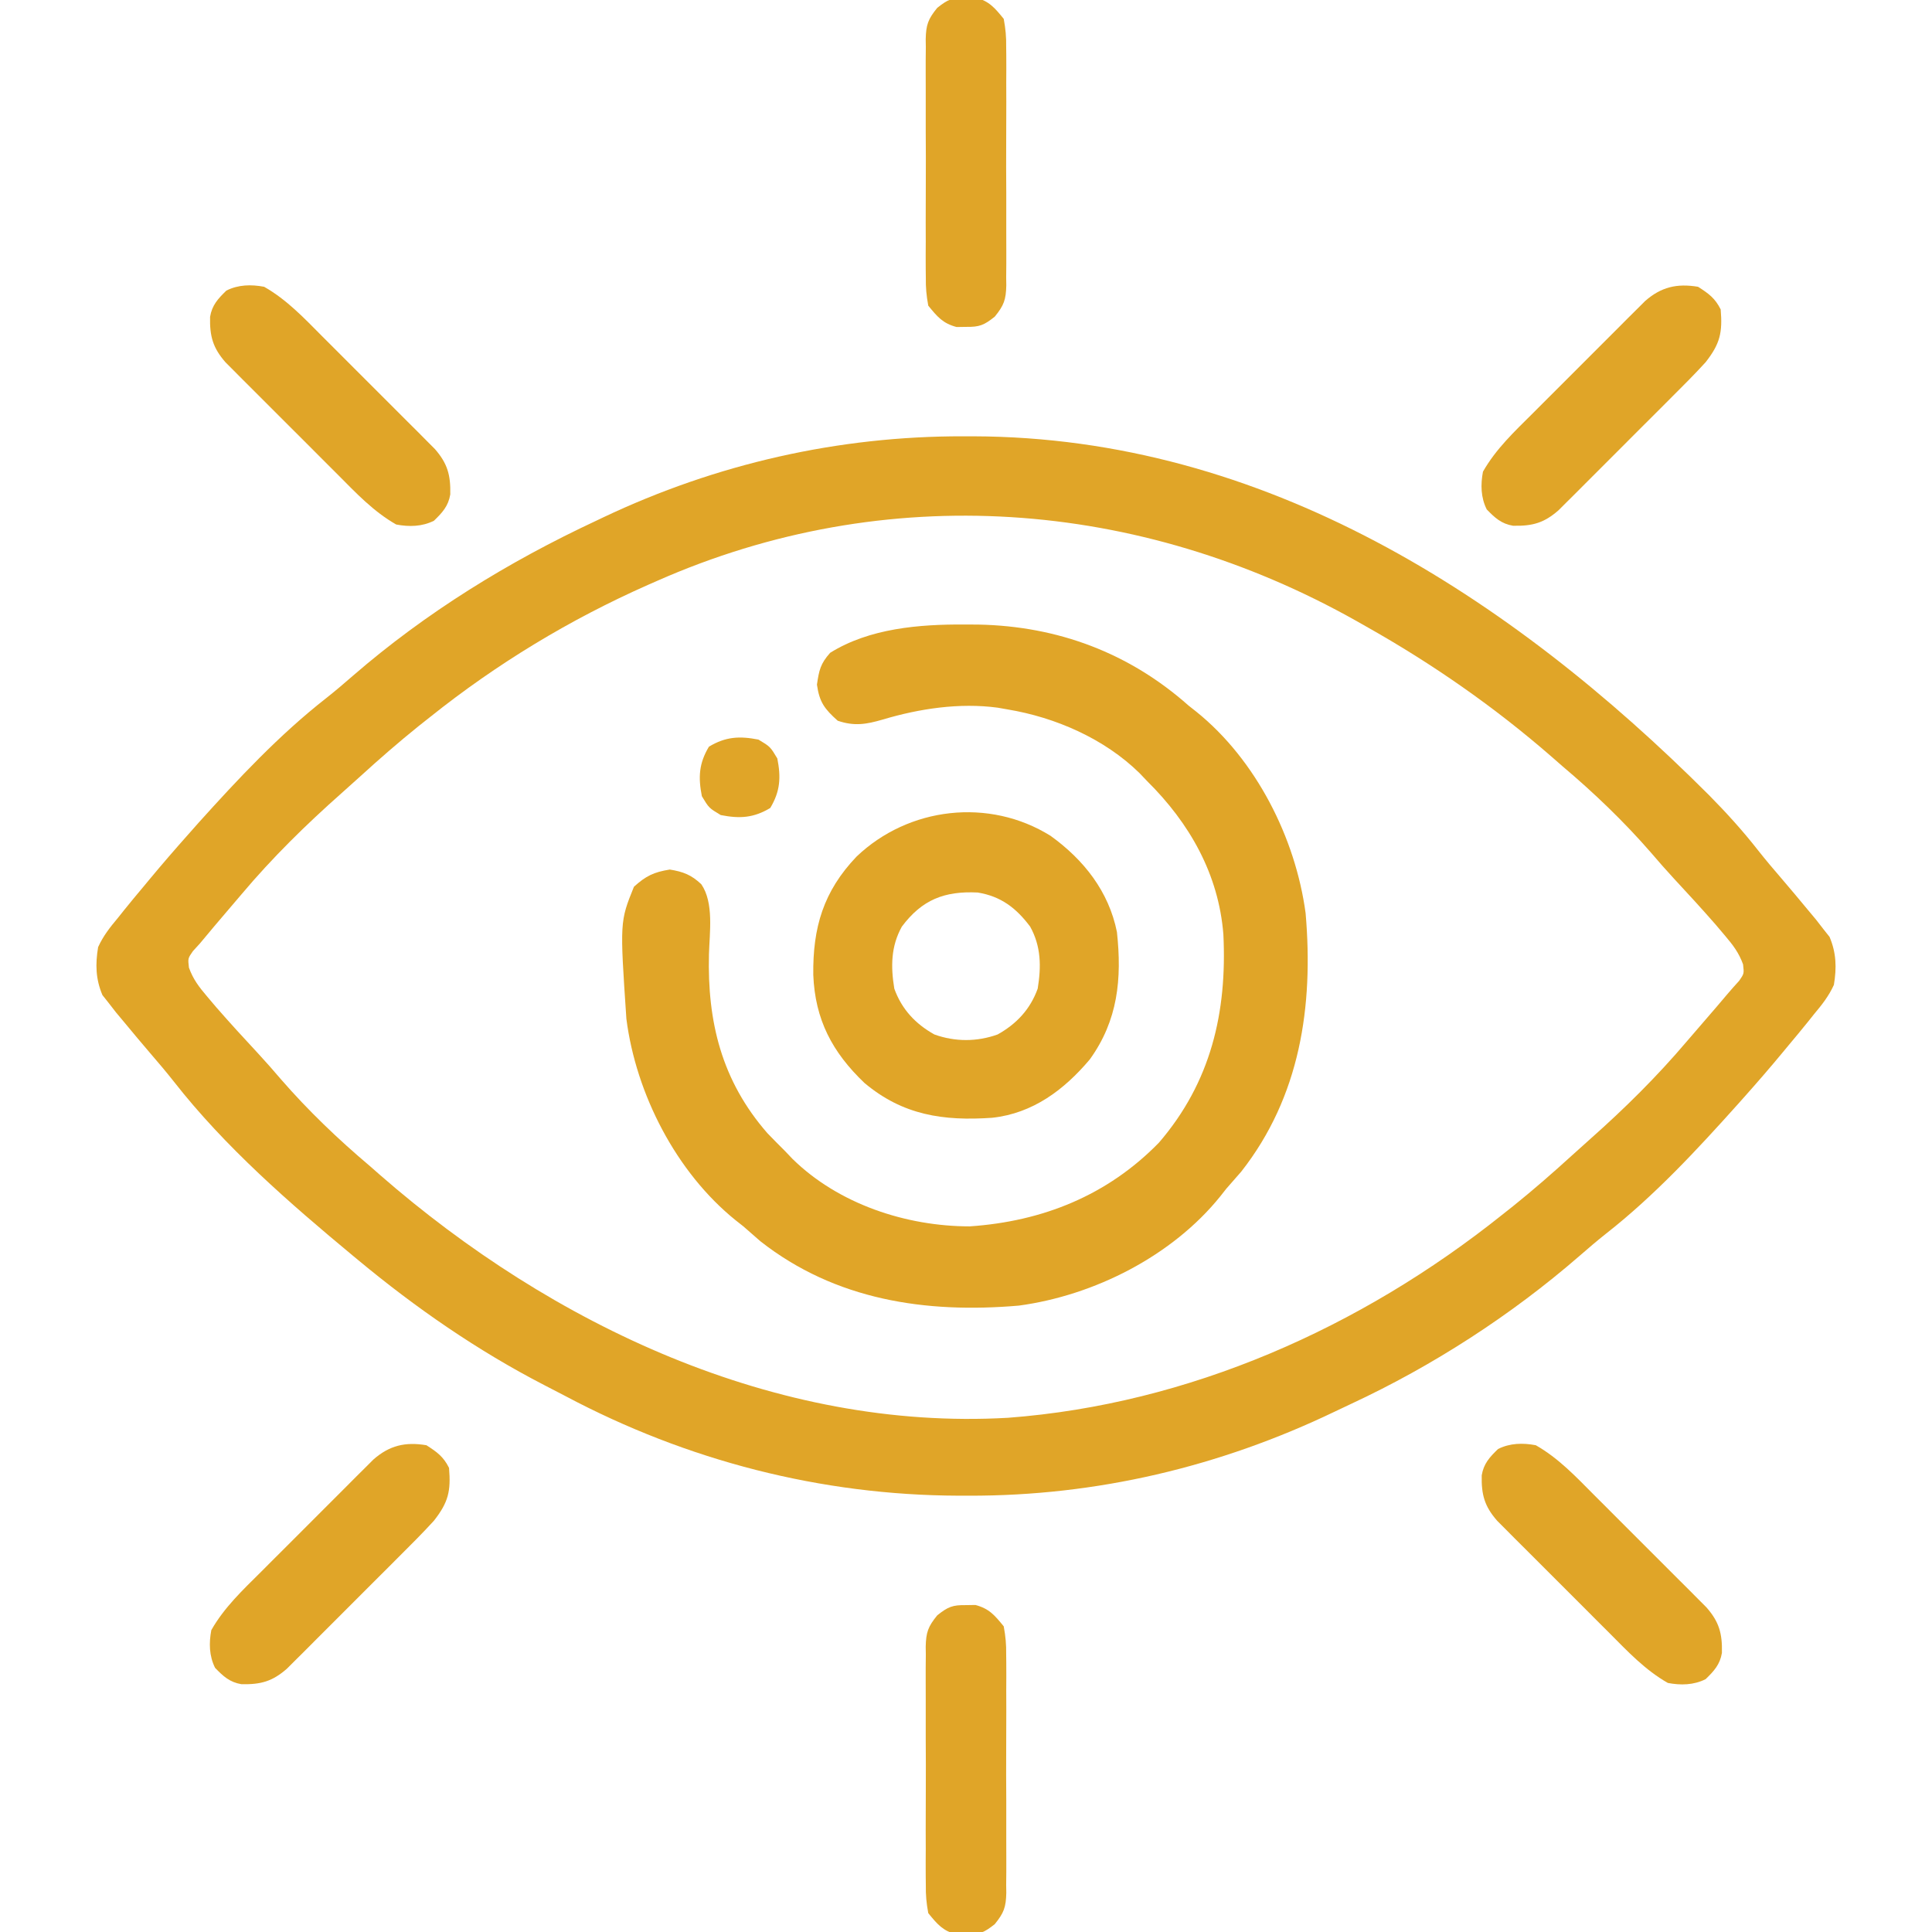
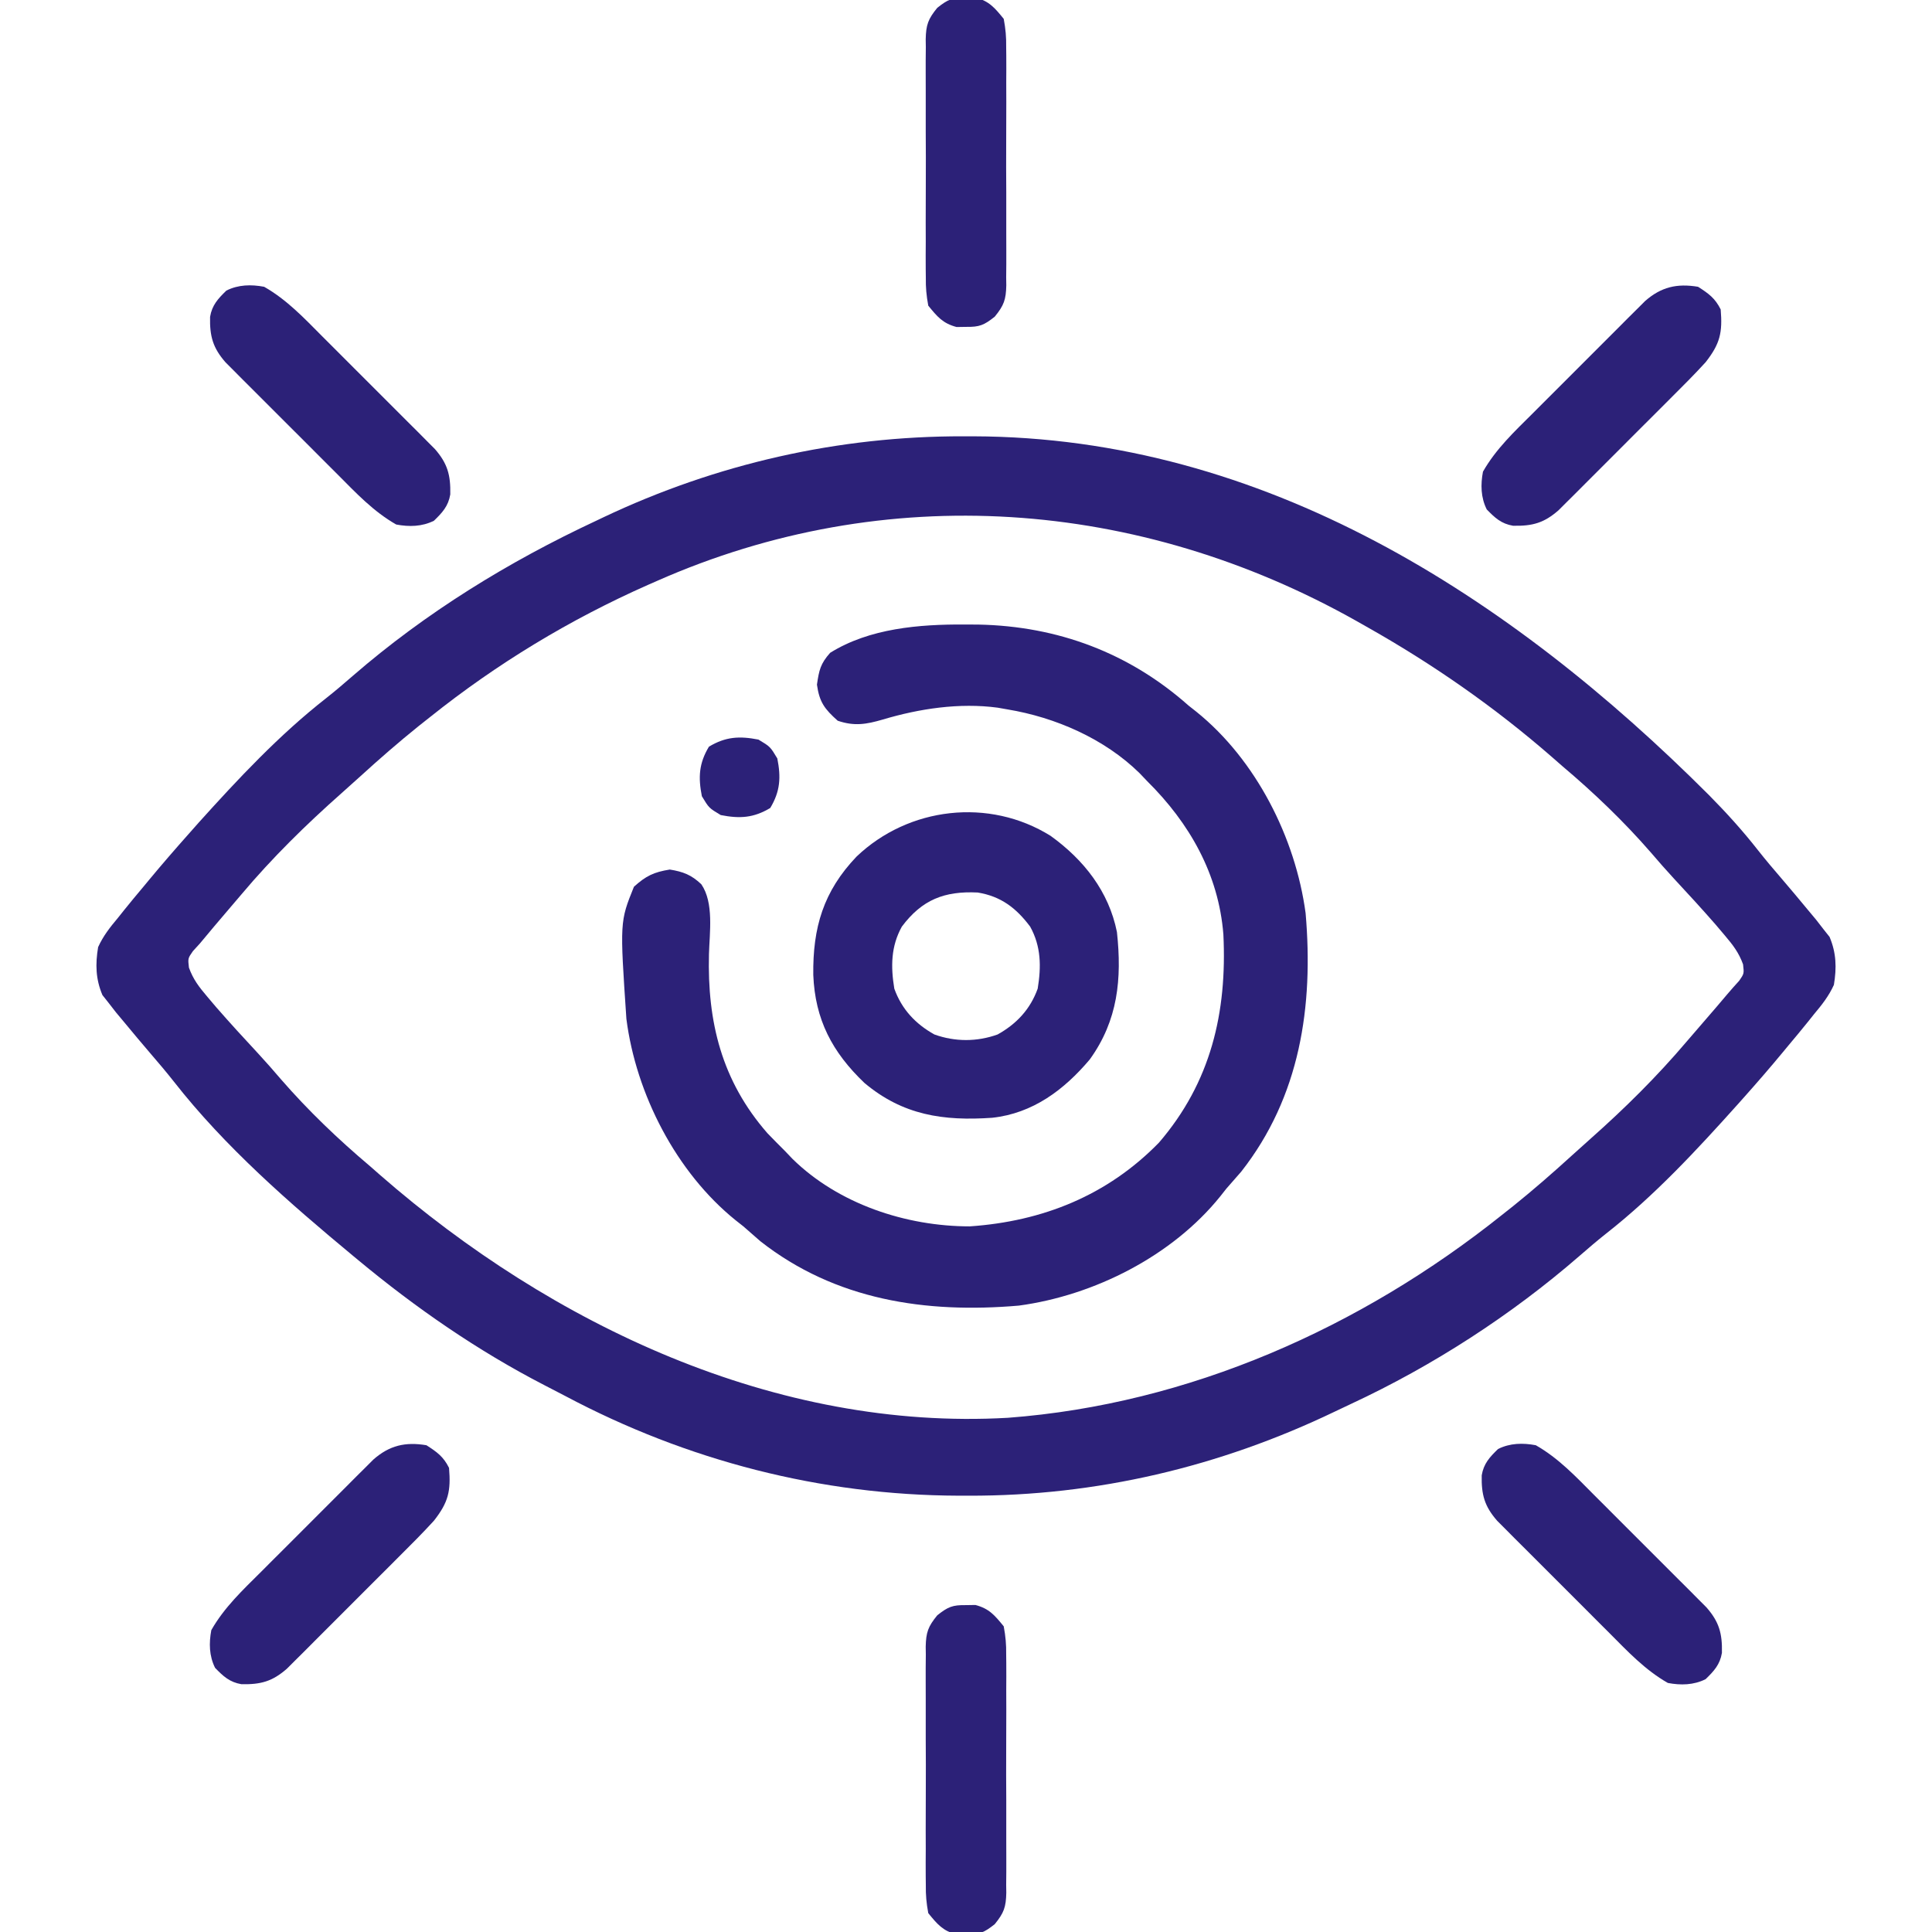
<svg xmlns="http://www.w3.org/2000/svg" version="1.1" width="512" height="512">
-   <path d="M0 0 C0.875 0.001 1.75 0.001 2.652 0.002 C79.652 0.221 144.801 42.301 197.607 95.107 C202.222 99.781 206.527 104.526 210.578 109.699 C212.612 112.279 214.719 114.768 216.865 117.254 C219.17 119.935 221.432 122.652 223.688 125.375 C224.431 126.264 225.175 127.154 225.941 128.07 C226.579 128.893 227.218 129.715 227.875 130.562 C228.701 131.605 228.701 131.605 229.543 132.668 C231.34 136.918 231.439 140.84 230.688 145.375 C229.348 148.332 227.52 150.65 225.438 153.125 C224.896 153.805 224.355 154.484 223.797 155.185 C222.12 157.272 220.41 159.326 218.688 161.375 C217.919 162.305 217.919 162.305 217.135 163.253 C213.731 167.365 210.241 171.392 206.688 175.375 C206.214 175.907 205.74 176.438 205.252 176.986 C194.407 189.084 183.172 201.207 170.371 211.25 C167.907 213.201 165.532 215.231 163.165 217.297 C145.164 232.917 124.371 246.35 102.77 256.404 C101.314 257.083 99.862 257.772 98.414 258.467 C67.899 273.122 35.226 280.833 1.375 280.75 C0.499 280.749 -0.377 280.748 -1.28 280.747 C-37.745 280.628 -73.187 271.487 -105.432 254.371 C-107.327 253.368 -109.232 252.387 -111.141 251.41 C-128.725 242.329 -145.093 231.007 -160.312 218.375 C-160.806 217.967 -161.299 217.558 -161.807 217.138 C-178.648 203.161 -195.673 188.331 -209.203 171.051 C-211.237 168.471 -213.344 165.982 -215.49 163.496 C-217.795 160.815 -220.057 158.098 -222.312 155.375 C-223.056 154.486 -223.8 153.596 -224.566 152.68 C-225.524 151.446 -225.524 151.446 -226.5 150.188 C-227.05 149.493 -227.601 148.798 -228.168 148.082 C-229.965 143.832 -230.064 139.91 -229.312 135.375 C-227.973 132.418 -226.145 130.1 -224.062 127.625 C-223.251 126.606 -223.251 126.606 -222.424 125.567 C-220.747 123.48 -219.036 121.425 -217.312 119.375 C-216.536 118.437 -216.536 118.437 -215.744 117.48 C-212.341 113.378 -208.853 109.359 -205.312 105.375 C-204.454 104.404 -203.595 103.434 -202.711 102.434 C-192.217 90.783 -181.325 79.14 -168.957 69.461 C-166.523 67.541 -164.179 65.542 -161.843 63.506 C-142.464 46.708 -120.523 33.21 -97.312 22.375 C-96.704 22.085 -96.095 21.794 -95.468 21.495 C-65.5 7.278 -33.11 -0.078 0 0 Z M-81.312 38.375 C-82.076 38.71 -82.839 39.044 -83.625 39.389 C-104.361 48.579 -123.591 60.225 -141.312 74.375 C-142.326 75.177 -143.339 75.979 -144.383 76.805 C-149.695 81.081 -154.817 85.542 -159.855 90.137 C-161.472 91.61 -163.1 93.071 -164.738 94.52 C-174.187 102.884 -183.187 111.71 -191.312 121.375 C-192.233 122.455 -193.153 123.534 -194.074 124.613 C-195.071 125.784 -196.067 126.954 -197.062 128.125 C-197.535 128.681 -198.008 129.236 -198.494 129.808 C-199.776 131.323 -201.045 132.849 -202.312 134.375 C-202.936 135.061 -203.56 135.747 -204.203 136.453 C-205.526 138.357 -205.526 138.357 -205.242 140.809 C-204.11 143.935 -202.588 145.9 -200.438 148.438 C-199.223 149.872 -199.223 149.872 -197.984 151.336 C-194.355 155.497 -190.621 159.56 -186.863 163.605 C-184.817 165.827 -182.832 168.075 -180.875 170.375 C-173.679 178.661 -165.693 186.302 -157.312 193.375 C-155.953 194.568 -155.953 194.568 -154.566 195.785 C-109.051 235.49 -49.668 263.629 11.804 260.104 C59.791 256.499 105.302 236.227 142.688 206.375 C143.701 205.573 144.714 204.771 145.758 203.945 C151.069 199.67 156.189 195.21 161.227 190.617 C162.857 189.132 164.497 187.658 166.148 186.195 C175.245 178.132 183.825 169.65 191.688 160.375 C192.683 159.219 193.679 158.064 194.676 156.91 C195.763 155.649 196.85 154.387 197.938 153.125 C198.458 152.522 198.978 151.919 199.513 151.298 C200.49 150.16 201.46 149.017 202.424 147.869 C203.459 146.645 204.53 145.451 205.609 144.266 C206.899 142.385 206.899 142.385 206.617 139.941 C205.485 136.815 203.963 134.85 201.812 132.312 C201.003 131.356 200.193 130.4 199.359 129.414 C195.73 125.253 191.996 121.19 188.238 117.145 C186.192 114.923 184.207 112.675 182.25 110.375 C175.054 102.089 167.069 94.446 158.688 87.375 C157.793 86.591 156.898 85.808 155.977 85 C140.711 71.701 124.32 60.304 106.688 50.375 C105.85 49.899 105.012 49.424 104.149 48.934 C46.551 16.525 -20.557 11.489 -81.312 38.375 Z " fill="#E0A528" transform="translate(255.3125,115.625)" />
-   <path d="M0 0 C1.829 0.01 1.829 0.01 3.694 0.02 C24.696 0.44 43.617 7.512 59.375 21.5 C60.38 22.293 60.38 22.293 61.406 23.102 C77.233 35.851 87.686 56.531 90.375 76.5 C92.502 101.158 88.925 125.121 73.312 145 C72.01 146.509 70.698 148.009 69.375 149.5 C68.846 150.17 68.318 150.841 67.773 151.531 C55.024 167.358 34.344 177.811 14.375 180.5 C-10.283 182.627 -34.246 179.05 -54.125 163.438 C-55.634 162.135 -57.134 160.823 -58.625 159.5 C-59.295 158.971 -59.966 158.443 -60.656 157.898 C-76.401 145.215 -87.081 124.425 -89.625 104.5 C-91.363 78.755 -91.363 78.755 -87.625 69.5 C-84.447 66.618 -82.358 65.618 -78.125 64.938 C-74.58 65.507 -72.401 66.349 -69.769 68.838 C-66.393 73.743 -67.585 81.662 -67.742 87.352 C-68.199 105.309 -64.379 120.927 -52.25 134.812 C-50.726 136.392 -49.185 137.956 -47.625 139.5 C-46.961 140.197 -46.297 140.895 -45.613 141.613 C-33.409 153.585 -15.493 159.5 1.375 159.5 C20.697 158.183 37.853 151.298 51.496 137.328 C65.277 121.318 69.591 102.808 68.582 82.119 C67.318 66.13 59.604 52.614 48.375 41.5 C47.711 40.803 47.047 40.105 46.363 39.387 C37.07 30.27 24.115 24.614 11.375 22.5 C10.51 22.348 9.645 22.196 8.754 22.039 C-1.36 20.687 -11.965 22.285 -21.688 25.188 C-26.044 26.455 -29.199 27.005 -33.625 25.5 C-37.104 22.391 -38.473 20.581 -39.125 15.938 C-38.568 12.108 -38.203 10.39 -35.625 7.5 C-25.197 0.991 -11.967 -0.067 0 0 Z " fill="#E0A528" transform="translate(255.625,165.5)" />
-   <path d="M0 0 C8.803 6.34 15.419 14.726 17.582 25.492 C18.92 37.909 17.857 48.881 10.395 59.242 C3.582 67.327 -4.723 73.555 -15.489 74.715 C-28.4 75.611 -39.168 74.045 -49.352 65.465 C-57.87 57.333 -62.42 48.684 -62.889 36.857 C-63.044 24.343 -60.226 14.719 -51.418 5.492 C-37.638 -7.663 -16.313 -10.173 0 0 Z M-39.418 24.055 C-42.332 29.298 -42.374 34.669 -41.418 40.492 C-39.462 45.937 -35.825 49.842 -30.789 52.641 C-25.315 54.606 -19.52 54.606 -14.047 52.641 C-9.011 49.842 -5.374 45.937 -3.418 40.492 C-2.462 34.669 -2.504 29.298 -5.418 24.055 C-9.123 19.111 -13.151 16.029 -19.32 15.016 C-28.168 14.592 -34.076 16.928 -39.418 24.055 Z " fill="#E0A528" transform="translate(278.418,221.5078)" />
-   <path d="M0 0 C6.033 3.433 10.617 8.328 15.484 13.219 C16.381 14.114 17.278 15.009 18.202 15.931 C20.09 17.818 21.977 19.707 23.86 21.599 C26.27 24.02 28.688 26.432 31.109 28.842 C33.427 31.15 35.736 33.466 38.047 35.781 C38.915 36.645 39.782 37.509 40.676 38.398 C41.478 39.206 42.279 40.014 43.104 40.846 C43.81 41.553 44.516 42.261 45.243 42.989 C48.588 46.817 49.443 49.882 49.328 55.031 C48.809 58.143 47.214 59.851 45 62 C41.834 63.583 38.425 63.644 35 63 C28.967 59.567 24.383 54.672 19.516 49.781 C18.17 48.439 18.17 48.439 16.798 47.069 C14.91 45.182 13.023 43.293 11.14 41.401 C8.73 38.98 6.312 36.568 3.891 34.158 C1.573 31.85 -0.736 29.534 -3.047 27.219 C-3.915 26.355 -4.782 25.491 -5.676 24.602 C-6.478 23.794 -7.279 22.986 -8.104 22.154 C-8.81 21.447 -9.516 20.739 -10.243 20.011 C-13.588 16.183 -14.443 13.118 -14.328 7.969 C-13.809 4.857 -12.214 3.149 -10 1 C-6.834 -0.583 -3.425 -0.644 0 0 Z " fill="#E0A528" transform="translate(407,383)" />
-   <path d="M0 0 C2.81 1.794 4.509 3.019 6 6 C6.512 12.149 5.837 15.105 2 20 C-0.974 23.261 -4.091 26.371 -7.219 29.484 C-8.561 30.83 -8.561 30.83 -9.931 32.202 C-11.818 34.09 -13.707 35.977 -15.599 37.86 C-18.02 40.27 -20.432 42.688 -22.842 45.109 C-25.15 47.427 -27.466 49.736 -29.781 52.047 C-30.645 52.915 -31.509 53.782 -32.398 54.676 C-33.206 55.478 -34.014 56.279 -34.846 57.104 C-35.553 57.81 -36.261 58.516 -36.989 59.243 C-40.817 62.588 -43.882 63.443 -49.031 63.328 C-52.143 62.809 -53.851 61.214 -56 59 C-57.583 55.834 -57.644 52.425 -57 49 C-53.567 42.967 -48.672 38.383 -43.781 33.516 C-42.886 32.619 -41.991 31.722 -41.069 30.798 C-39.182 28.91 -37.293 27.023 -35.401 25.14 C-32.98 22.73 -30.568 20.312 -28.158 17.891 C-25.85 15.573 -23.534 13.264 -21.219 10.953 C-20.355 10.085 -19.491 9.218 -18.602 8.324 C-17.794 7.522 -16.986 6.721 -16.154 5.896 C-15.093 4.837 -15.093 4.837 -14.011 3.757 C-9.769 0.05 -5.596 -0.933 0 0 Z " fill="#E0A528" transform="translate(113,383)" />
-   <path d="M0 0 C2.81 1.794 4.509 3.019 6 6 C6.512 12.149 5.837 15.105 2 20 C-0.974 23.261 -4.091 26.371 -7.219 29.484 C-8.561 30.83 -8.561 30.83 -9.931 32.202 C-11.818 34.09 -13.707 35.977 -15.599 37.86 C-18.02 40.27 -20.432 42.688 -22.842 45.109 C-25.15 47.427 -27.466 49.736 -29.781 52.047 C-30.645 52.915 -31.509 53.782 -32.398 54.676 C-33.206 55.478 -34.014 56.279 -34.846 57.104 C-35.553 57.81 -36.261 58.516 -36.989 59.243 C-40.817 62.588 -43.882 63.443 -49.031 63.328 C-52.143 62.809 -53.851 61.214 -56 59 C-57.583 55.834 -57.644 52.425 -57 49 C-53.567 42.967 -48.672 38.383 -43.781 33.516 C-42.886 32.619 -41.991 31.722 -41.069 30.798 C-39.182 28.91 -37.293 27.023 -35.401 25.14 C-32.98 22.73 -30.568 20.312 -28.158 17.891 C-25.85 15.573 -23.534 13.264 -21.219 10.953 C-20.355 10.085 -19.491 9.218 -18.602 8.324 C-17.794 7.522 -16.986 6.721 -16.154 5.896 C-15.093 4.837 -15.093 4.837 -14.011 3.757 C-9.769 0.05 -5.596 -0.933 0 0 Z " fill="#E0A528" transform="translate(450,76)" />
-   <path d="M0 0 C6.033 3.433 10.617 8.328 15.484 13.219 C16.381 14.114 17.278 15.009 18.202 15.931 C20.09 17.818 21.977 19.707 23.86 21.599 C26.27 24.02 28.688 26.432 31.109 28.842 C33.427 31.15 35.736 33.466 38.047 35.781 C38.915 36.645 39.782 37.509 40.676 38.398 C41.478 39.206 42.279 40.014 43.104 40.846 C43.81 41.553 44.516 42.261 45.243 42.989 C48.588 46.817 49.443 49.882 49.328 55.031 C48.809 58.143 47.214 59.851 45 62 C41.834 63.583 38.425 63.644 35 63 C28.967 59.567 24.383 54.672 19.516 49.781 C18.17 48.439 18.17 48.439 16.798 47.069 C14.91 45.182 13.023 43.293 11.14 41.401 C8.73 38.98 6.312 36.568 3.891 34.158 C1.573 31.85 -0.736 29.534 -3.047 27.219 C-3.915 26.355 -4.782 25.491 -5.676 24.602 C-6.478 23.794 -7.279 22.986 -8.104 22.154 C-8.81 21.447 -9.516 20.739 -10.243 20.011 C-13.588 16.183 -14.443 13.118 -14.328 7.969 C-13.809 4.857 -12.214 3.149 -10 1 C-6.834 -0.583 -3.425 -0.644 0 0 Z " fill="#E0A528" transform="translate(70,76)" />
-   <path d="M0 0 C0.825 -0.013 1.65 -0.026 2.5 -0.039 C6.168 0.935 7.619 2.704 10 5.625 C10.496 8.325 10.687 10.398 10.647 13.09 C10.66 14.191 10.66 14.191 10.674 15.314 C10.695 17.731 10.681 20.146 10.664 22.562 C10.667 24.247 10.672 25.932 10.679 27.617 C10.686 31.144 10.675 34.671 10.652 38.198 C10.623 42.715 10.64 47.23 10.67 51.746 C10.688 55.224 10.682 58.701 10.669 62.179 C10.666 63.844 10.67 65.509 10.681 67.174 C10.694 69.504 10.675 71.831 10.647 74.16 C10.657 74.845 10.667 75.53 10.678 76.235 C10.594 80.041 10.054 81.559 7.616 84.55 C4.77 86.807 3.575 87.306 0 87.25 C-1.238 87.269 -1.238 87.269 -2.5 87.289 C-6.168 86.315 -7.619 84.546 -10 81.625 C-10.496 78.925 -10.687 76.852 -10.647 74.16 C-10.656 73.426 -10.664 72.692 -10.674 71.936 C-10.695 69.519 -10.681 67.104 -10.664 64.688 C-10.667 63.003 -10.672 61.318 -10.679 59.633 C-10.686 56.106 -10.675 52.579 -10.652 49.052 C-10.623 44.535 -10.64 40.02 -10.67 35.504 C-10.688 32.026 -10.682 28.549 -10.669 25.071 C-10.666 23.406 -10.67 21.741 -10.681 20.076 C-10.694 17.746 -10.675 15.419 -10.647 13.09 C-10.662 12.063 -10.662 12.063 -10.678 11.015 C-10.594 7.209 -10.054 5.691 -7.616 2.7 C-4.77 0.443 -3.575 -0.056 0 0 Z " fill="#E0A528" transform="translate(256,425.375)" />
-   <path d="M0 0 C0.825 -0.013 1.65 -0.026 2.5 -0.039 C6.168 0.935 7.619 2.704 10 5.625 C10.496 8.325 10.687 10.398 10.647 13.09 C10.66 14.191 10.66 14.191 10.674 15.314 C10.695 17.731 10.681 20.146 10.664 22.562 C10.667 24.247 10.672 25.932 10.679 27.617 C10.686 31.144 10.675 34.671 10.652 38.198 C10.623 42.715 10.64 47.23 10.67 51.746 C10.688 55.224 10.682 58.701 10.669 62.179 C10.666 63.844 10.67 65.509 10.681 67.174 C10.694 69.504 10.675 71.831 10.647 74.16 C10.657 74.845 10.667 75.53 10.678 76.235 C10.594 80.041 10.054 81.559 7.616 84.55 C4.77 86.807 3.575 87.306 0 87.25 C-1.238 87.269 -1.238 87.269 -2.5 87.289 C-6.168 86.315 -7.619 84.546 -10 81.625 C-10.496 78.925 -10.687 76.852 -10.647 74.16 C-10.656 73.426 -10.664 72.692 -10.674 71.936 C-10.695 69.519 -10.681 67.104 -10.664 64.688 C-10.667 63.003 -10.672 61.318 -10.679 59.633 C-10.686 56.106 -10.675 52.579 -10.652 49.052 C-10.623 44.535 -10.64 40.02 -10.67 35.504 C-10.688 32.026 -10.682 28.549 -10.669 25.071 C-10.666 23.406 -10.67 21.741 -10.681 20.076 C-10.694 17.746 -10.675 15.419 -10.647 13.09 C-10.662 12.063 -10.662 12.063 -10.678 11.015 C-10.594 7.209 -10.054 5.691 -7.616 2.7 C-4.77 0.443 -3.575 -0.056 0 0 Z " fill="#E0A528" transform="translate(256,-0.625)" />
-   <path d="M0 0 C3.125 1.875 3.125 1.875 5 5 C5.989 10.026 5.777 13.705 3.125 18.125 C-1.295 20.777 -4.974 20.989 -10 20 C-13.125 18.125 -13.125 18.125 -15 15 C-15.989 9.974 -15.777 6.295 -13.125 1.875 C-8.705 -0.777 -5.026 -0.989 0 0 Z " fill="#E0A528" transform="translate(201,196)" />
+   <path d="M0 0 C0.875 0.001 1.75 0.001 2.652 0.002 C79.652 0.221 144.801 42.301 197.607 95.107 C202.222 99.781 206.527 104.526 210.578 109.699 C212.612 112.279 214.719 114.768 216.865 117.254 C219.17 119.935 221.432 122.652 223.688 125.375 C224.431 126.264 225.175 127.154 225.941 128.07 C226.579 128.893 227.218 129.715 227.875 130.562 C228.701 131.605 228.701 131.605 229.543 132.668 C231.34 136.918 231.439 140.84 230.688 145.375 C229.348 148.332 227.52 150.65 225.438 153.125 C224.896 153.805 224.355 154.484 223.797 155.185 C222.12 157.272 220.41 159.326 218.688 161.375 C217.919 162.305 217.919 162.305 217.135 163.253 C213.731 167.365 210.241 171.392 206.688 175.375 C206.214 175.907 205.74 176.438 205.252 176.986 C194.407 189.084 183.172 201.207 170.371 211.25 C167.907 213.201 165.532 215.231 163.165 217.297 C145.164 232.917 124.371 246.35 102.77 256.404 C101.314 257.083 99.862 257.772 98.414 258.467 C67.899 273.122 35.226 280.833 1.375 280.75 C0.499 280.749 -0.377 280.748 -1.28 280.747 C-37.745 280.628 -73.187 271.487 -105.432 254.371 C-107.327 253.368 -109.232 252.387 -111.141 251.41 C-128.725 242.329 -145.093 231.007 -160.312 218.375 C-160.806 217.967 -161.299 217.558 -161.807 217.138 C-178.648 203.161 -195.673 188.331 -209.203 171.051 C-211.237 168.471 -213.344 165.982 -215.49 163.496 C-217.795 160.815 -220.057 158.098 -222.312 155.375 C-223.056 154.486 -223.8 153.596 -224.566 152.68 C-225.524 151.446 -225.524 151.446 -226.5 150.188 C-227.05 149.493 -227.601 148.798 -228.168 148.082 C-229.965 143.832 -230.064 139.91 -229.312 135.375 C-227.973 132.418 -226.145 130.1 -224.062 127.625 C-223.251 126.606 -223.251 126.606 -222.424 125.567 C-220.747 123.48 -219.036 121.425 -217.312 119.375 C-216.536 118.437 -216.536 118.437 -215.744 117.48 C-212.341 113.378 -208.853 109.359 -205.312 105.375 C-204.454 104.404 -203.595 103.434 -202.711 102.434 C-192.217 90.783 -181.325 79.14 -168.957 69.461 C-166.523 67.541 -164.179 65.542 -161.843 63.506 C-142.464 46.708 -120.523 33.21 -97.312 22.375 C-96.704 22.085 -96.095 21.794 -95.468 21.495 C-65.5 7.278 -33.11 -0.078 0 0 Z M-81.312 38.375 C-82.076 38.71 -82.839 39.044 -83.625 39.389 C-104.361 48.579 -123.591 60.225 -141.312 74.375 C-142.326 75.177 -143.339 75.979 -144.383 76.805 C-149.695 81.081 -154.817 85.542 -159.855 90.137 C-161.472 91.61 -163.1 93.071 -164.738 94.52 C-174.187 102.884 -183.187 111.71 -191.312 121.375 C-192.233 122.455 -193.153 123.534 -194.074 124.613 C-195.071 125.784 -196.067 126.954 -197.062 128.125 C-197.535 128.681 -198.008 129.236 -198.494 129.808 C-199.776 131.323 -201.045 132.849 -202.312 134.375 C-202.936 135.061 -203.56 135.747 -204.203 136.453 C-205.526 138.357 -205.526 138.357 -205.242 140.809 C-204.11 143.935 -202.588 145.9 -200.438 148.438 C-199.223 149.872 -199.223 149.872 -197.984 151.336 C-194.355 155.497 -190.621 159.56 -186.863 163.605 C-184.817 165.827 -182.832 168.075 -180.875 170.375 C-173.679 178.661 -165.693 186.302 -157.312 193.375 C-155.953 194.568 -155.953 194.568 -154.566 195.785 C-109.051 235.49 -49.668 263.629 11.804 260.104 C59.791 256.499 105.302 236.227 142.688 206.375 C143.701 205.573 144.714 204.771 145.758 203.945 C151.069 199.67 156.189 195.21 161.227 190.617 C162.857 189.132 164.497 187.658 166.148 186.195 C175.245 178.132 183.825 169.65 191.688 160.375 C192.683 159.219 193.679 158.064 194.676 156.91 C195.763 155.649 196.85 154.387 197.938 153.125 C198.458 152.522 198.978 151.919 199.513 151.298 C200.49 150.16 201.46 149.017 202.424 147.869 C203.459 146.645 204.53 145.451 205.609 144.266 C206.899 142.385 206.899 142.385 206.617 139.941 C205.485 136.815 203.963 134.85 201.812 132.312 C201.003 131.356 200.193 130.4 199.359 129.414 C195.73 125.253 191.996 121.19 188.238 117.145 C186.192 114.923 184.207 112.675 182.25 110.375 C175.054 102.089 167.069 94.446 158.688 87.375 C157.793 86.591 156.898 85.808 155.977 85 C140.711 71.701 124.32 60.304 106.688 50.375 C105.85 49.899 105.012 49.424 104.149 48.934 C46.551 16.525 -20.557 11.489 -81.312 38.375 Z " fill="#2C2178" transform="translate(255.3125,115.625)" />
+   <path d="M0 0 C1.829 0.01 1.829 0.01 3.694 0.02 C24.696 0.44 43.617 7.512 59.375 21.5 C60.38 22.293 60.38 22.293 61.406 23.102 C77.233 35.851 87.686 56.531 90.375 76.5 C92.502 101.158 88.925 125.121 73.312 145 C72.01 146.509 70.698 148.009 69.375 149.5 C68.846 150.17 68.318 150.841 67.773 151.531 C55.024 167.358 34.344 177.811 14.375 180.5 C-10.283 182.627 -34.246 179.05 -54.125 163.438 C-55.634 162.135 -57.134 160.823 -58.625 159.5 C-59.295 158.971 -59.966 158.443 -60.656 157.898 C-76.401 145.215 -87.081 124.425 -89.625 104.5 C-91.363 78.755 -91.363 78.755 -87.625 69.5 C-84.447 66.618 -82.358 65.618 -78.125 64.938 C-74.58 65.507 -72.401 66.349 -69.769 68.838 C-66.393 73.743 -67.585 81.662 -67.742 87.352 C-68.199 105.309 -64.379 120.927 -52.25 134.812 C-50.726 136.392 -49.185 137.956 -47.625 139.5 C-46.961 140.197 -46.297 140.895 -45.613 141.613 C-33.409 153.585 -15.493 159.5 1.375 159.5 C20.697 158.183 37.853 151.298 51.496 137.328 C65.277 121.318 69.591 102.808 68.582 82.119 C67.318 66.13 59.604 52.614 48.375 41.5 C47.711 40.803 47.047 40.105 46.363 39.387 C37.07 30.27 24.115 24.614 11.375 22.5 C10.51 22.348 9.645 22.196 8.754 22.039 C-1.36 20.687 -11.965 22.285 -21.688 25.188 C-26.044 26.455 -29.199 27.005 -33.625 25.5 C-37.104 22.391 -38.473 20.581 -39.125 15.938 C-38.568 12.108 -38.203 10.39 -35.625 7.5 C-25.197 0.991 -11.967 -0.067 0 0 Z " fill="#2C2178" transform="translate(255.625,165.5)" />
+   <path d="M0 0 C8.803 6.34 15.419 14.726 17.582 25.492 C18.92 37.909 17.857 48.881 10.395 59.242 C3.582 67.327 -4.723 73.555 -15.489 74.715 C-28.4 75.611 -39.168 74.045 -49.352 65.465 C-57.87 57.333 -62.42 48.684 -62.889 36.857 C-63.044 24.343 -60.226 14.719 -51.418 5.492 C-37.638 -7.663 -16.313 -10.173 0 0 Z M-39.418 24.055 C-42.332 29.298 -42.374 34.669 -41.418 40.492 C-39.462 45.937 -35.825 49.842 -30.789 52.641 C-25.315 54.606 -19.52 54.606 -14.047 52.641 C-9.011 49.842 -5.374 45.937 -3.418 40.492 C-2.462 34.669 -2.504 29.298 -5.418 24.055 C-9.123 19.111 -13.151 16.029 -19.32 15.016 C-28.168 14.592 -34.076 16.928 -39.418 24.055 Z " fill="#2C2178" transform="translate(278.418,221.5078)" />
+   <path d="M0 0 C6.033 3.433 10.617 8.328 15.484 13.219 C16.381 14.114 17.278 15.009 18.202 15.931 C20.09 17.818 21.977 19.707 23.86 21.599 C26.27 24.02 28.688 26.432 31.109 28.842 C33.427 31.15 35.736 33.466 38.047 35.781 C38.915 36.645 39.782 37.509 40.676 38.398 C41.478 39.206 42.279 40.014 43.104 40.846 C43.81 41.553 44.516 42.261 45.243 42.989 C48.588 46.817 49.443 49.882 49.328 55.031 C48.809 58.143 47.214 59.851 45 62 C41.834 63.583 38.425 63.644 35 63 C28.967 59.567 24.383 54.672 19.516 49.781 C18.17 48.439 18.17 48.439 16.798 47.069 C14.91 45.182 13.023 43.293 11.14 41.401 C8.73 38.98 6.312 36.568 3.891 34.158 C1.573 31.85 -0.736 29.534 -3.047 27.219 C-3.915 26.355 -4.782 25.491 -5.676 24.602 C-6.478 23.794 -7.279 22.986 -8.104 22.154 C-8.81 21.447 -9.516 20.739 -10.243 20.011 C-13.588 16.183 -14.443 13.118 -14.328 7.969 C-13.809 4.857 -12.214 3.149 -10 1 C-6.834 -0.583 -3.425 -0.644 0 0 Z " fill="#2C2178" transform="translate(407,383)" />
+   <path d="M0 0 C2.81 1.794 4.509 3.019 6 6 C6.512 12.149 5.837 15.105 2 20 C-0.974 23.261 -4.091 26.371 -7.219 29.484 C-8.561 30.83 -8.561 30.83 -9.931 32.202 C-11.818 34.09 -13.707 35.977 -15.599 37.86 C-18.02 40.27 -20.432 42.688 -22.842 45.109 C-25.15 47.427 -27.466 49.736 -29.781 52.047 C-30.645 52.915 -31.509 53.782 -32.398 54.676 C-33.206 55.478 -34.014 56.279 -34.846 57.104 C-35.553 57.81 -36.261 58.516 -36.989 59.243 C-40.817 62.588 -43.882 63.443 -49.031 63.328 C-52.143 62.809 -53.851 61.214 -56 59 C-57.583 55.834 -57.644 52.425 -57 49 C-53.567 42.967 -48.672 38.383 -43.781 33.516 C-42.886 32.619 -41.991 31.722 -41.069 30.798 C-39.182 28.91 -37.293 27.023 -35.401 25.14 C-32.98 22.73 -30.568 20.312 -28.158 17.891 C-25.85 15.573 -23.534 13.264 -21.219 10.953 C-20.355 10.085 -19.491 9.218 -18.602 8.324 C-17.794 7.522 -16.986 6.721 -16.154 5.896 C-15.093 4.837 -15.093 4.837 -14.011 3.757 C-9.769 0.05 -5.596 -0.933 0 0 Z " fill="#2C2178" transform="translate(113,383)" />
+   <path d="M0 0 C2.81 1.794 4.509 3.019 6 6 C6.512 12.149 5.837 15.105 2 20 C-0.974 23.261 -4.091 26.371 -7.219 29.484 C-8.561 30.83 -8.561 30.83 -9.931 32.202 C-11.818 34.09 -13.707 35.977 -15.599 37.86 C-18.02 40.27 -20.432 42.688 -22.842 45.109 C-25.15 47.427 -27.466 49.736 -29.781 52.047 C-30.645 52.915 -31.509 53.782 -32.398 54.676 C-33.206 55.478 -34.014 56.279 -34.846 57.104 C-35.553 57.81 -36.261 58.516 -36.989 59.243 C-40.817 62.588 -43.882 63.443 -49.031 63.328 C-52.143 62.809 -53.851 61.214 -56 59 C-57.583 55.834 -57.644 52.425 -57 49 C-53.567 42.967 -48.672 38.383 -43.781 33.516 C-42.886 32.619 -41.991 31.722 -41.069 30.798 C-39.182 28.91 -37.293 27.023 -35.401 25.14 C-32.98 22.73 -30.568 20.312 -28.158 17.891 C-25.85 15.573 -23.534 13.264 -21.219 10.953 C-20.355 10.085 -19.491 9.218 -18.602 8.324 C-17.794 7.522 -16.986 6.721 -16.154 5.896 C-15.093 4.837 -15.093 4.837 -14.011 3.757 C-9.769 0.05 -5.596 -0.933 0 0 Z " fill="#2C2178" transform="translate(450,76)" />
+   <path d="M0 0 C6.033 3.433 10.617 8.328 15.484 13.219 C16.381 14.114 17.278 15.009 18.202 15.931 C20.09 17.818 21.977 19.707 23.86 21.599 C26.27 24.02 28.688 26.432 31.109 28.842 C33.427 31.15 35.736 33.466 38.047 35.781 C38.915 36.645 39.782 37.509 40.676 38.398 C41.478 39.206 42.279 40.014 43.104 40.846 C43.81 41.553 44.516 42.261 45.243 42.989 C48.588 46.817 49.443 49.882 49.328 55.031 C48.809 58.143 47.214 59.851 45 62 C41.834 63.583 38.425 63.644 35 63 C28.967 59.567 24.383 54.672 19.516 49.781 C18.17 48.439 18.17 48.439 16.798 47.069 C14.91 45.182 13.023 43.293 11.14 41.401 C8.73 38.98 6.312 36.568 3.891 34.158 C1.573 31.85 -0.736 29.534 -3.047 27.219 C-3.915 26.355 -4.782 25.491 -5.676 24.602 C-6.478 23.794 -7.279 22.986 -8.104 22.154 C-8.81 21.447 -9.516 20.739 -10.243 20.011 C-13.588 16.183 -14.443 13.118 -14.328 7.969 C-13.809 4.857 -12.214 3.149 -10 1 C-6.834 -0.583 -3.425 -0.644 0 0 Z " fill="#2C2178" transform="translate(70,76)" />
+   <path d="M0 0 C0.825 -0.013 1.65 -0.026 2.5 -0.039 C6.168 0.935 7.619 2.704 10 5.625 C10.496 8.325 10.687 10.398 10.647 13.09 C10.66 14.191 10.66 14.191 10.674 15.314 C10.695 17.731 10.681 20.146 10.664 22.562 C10.667 24.247 10.672 25.932 10.679 27.617 C10.686 31.144 10.675 34.671 10.652 38.198 C10.623 42.715 10.64 47.23 10.67 51.746 C10.688 55.224 10.682 58.701 10.669 62.179 C10.666 63.844 10.67 65.509 10.681 67.174 C10.694 69.504 10.675 71.831 10.647 74.16 C10.657 74.845 10.667 75.53 10.678 76.235 C10.594 80.041 10.054 81.559 7.616 84.55 C4.77 86.807 3.575 87.306 0 87.25 C-1.238 87.269 -1.238 87.269 -2.5 87.289 C-6.168 86.315 -7.619 84.546 -10 81.625 C-10.496 78.925 -10.687 76.852 -10.647 74.16 C-10.656 73.426 -10.664 72.692 -10.674 71.936 C-10.695 69.519 -10.681 67.104 -10.664 64.688 C-10.667 63.003 -10.672 61.318 -10.679 59.633 C-10.686 56.106 -10.675 52.579 -10.652 49.052 C-10.623 44.535 -10.64 40.02 -10.67 35.504 C-10.688 32.026 -10.682 28.549 -10.669 25.071 C-10.666 23.406 -10.67 21.741 -10.681 20.076 C-10.694 17.746 -10.675 15.419 -10.647 13.09 C-10.662 12.063 -10.662 12.063 -10.678 11.015 C-10.594 7.209 -10.054 5.691 -7.616 2.7 C-4.77 0.443 -3.575 -0.056 0 0 Z " fill="#2C2178" transform="translate(256,425.375)" />
+   <path d="M0 0 C0.825 -0.013 1.65 -0.026 2.5 -0.039 C6.168 0.935 7.619 2.704 10 5.625 C10.496 8.325 10.687 10.398 10.647 13.09 C10.66 14.191 10.66 14.191 10.674 15.314 C10.695 17.731 10.681 20.146 10.664 22.562 C10.667 24.247 10.672 25.932 10.679 27.617 C10.686 31.144 10.675 34.671 10.652 38.198 C10.623 42.715 10.64 47.23 10.67 51.746 C10.688 55.224 10.682 58.701 10.669 62.179 C10.666 63.844 10.67 65.509 10.681 67.174 C10.694 69.504 10.675 71.831 10.647 74.16 C10.657 74.845 10.667 75.53 10.678 76.235 C10.594 80.041 10.054 81.559 7.616 84.55 C4.77 86.807 3.575 87.306 0 87.25 C-1.238 87.269 -1.238 87.269 -2.5 87.289 C-6.168 86.315 -7.619 84.546 -10 81.625 C-10.496 78.925 -10.687 76.852 -10.647 74.16 C-10.656 73.426 -10.664 72.692 -10.674 71.936 C-10.695 69.519 -10.681 67.104 -10.664 64.688 C-10.667 63.003 -10.672 61.318 -10.679 59.633 C-10.686 56.106 -10.675 52.579 -10.652 49.052 C-10.623 44.535 -10.64 40.02 -10.67 35.504 C-10.688 32.026 -10.682 28.549 -10.669 25.071 C-10.666 23.406 -10.67 21.741 -10.681 20.076 C-10.694 17.746 -10.675 15.419 -10.647 13.09 C-10.662 12.063 -10.662 12.063 -10.678 11.015 C-10.594 7.209 -10.054 5.691 -7.616 2.7 C-4.77 0.443 -3.575 -0.056 0 0 Z " fill="#2C2178" transform="translate(256,-0.625)" />
+   <path d="M0 0 C3.125 1.875 3.125 1.875 5 5 C5.989 10.026 5.777 13.705 3.125 18.125 C-1.295 20.777 -4.974 20.989 -10 20 C-13.125 18.125 -13.125 18.125 -15 15 C-15.989 9.974 -15.777 6.295 -13.125 1.875 C-8.705 -0.777 -5.026 -0.989 0 0 Z " fill="#2C2178" transform="translate(201,196)" />
</svg>
